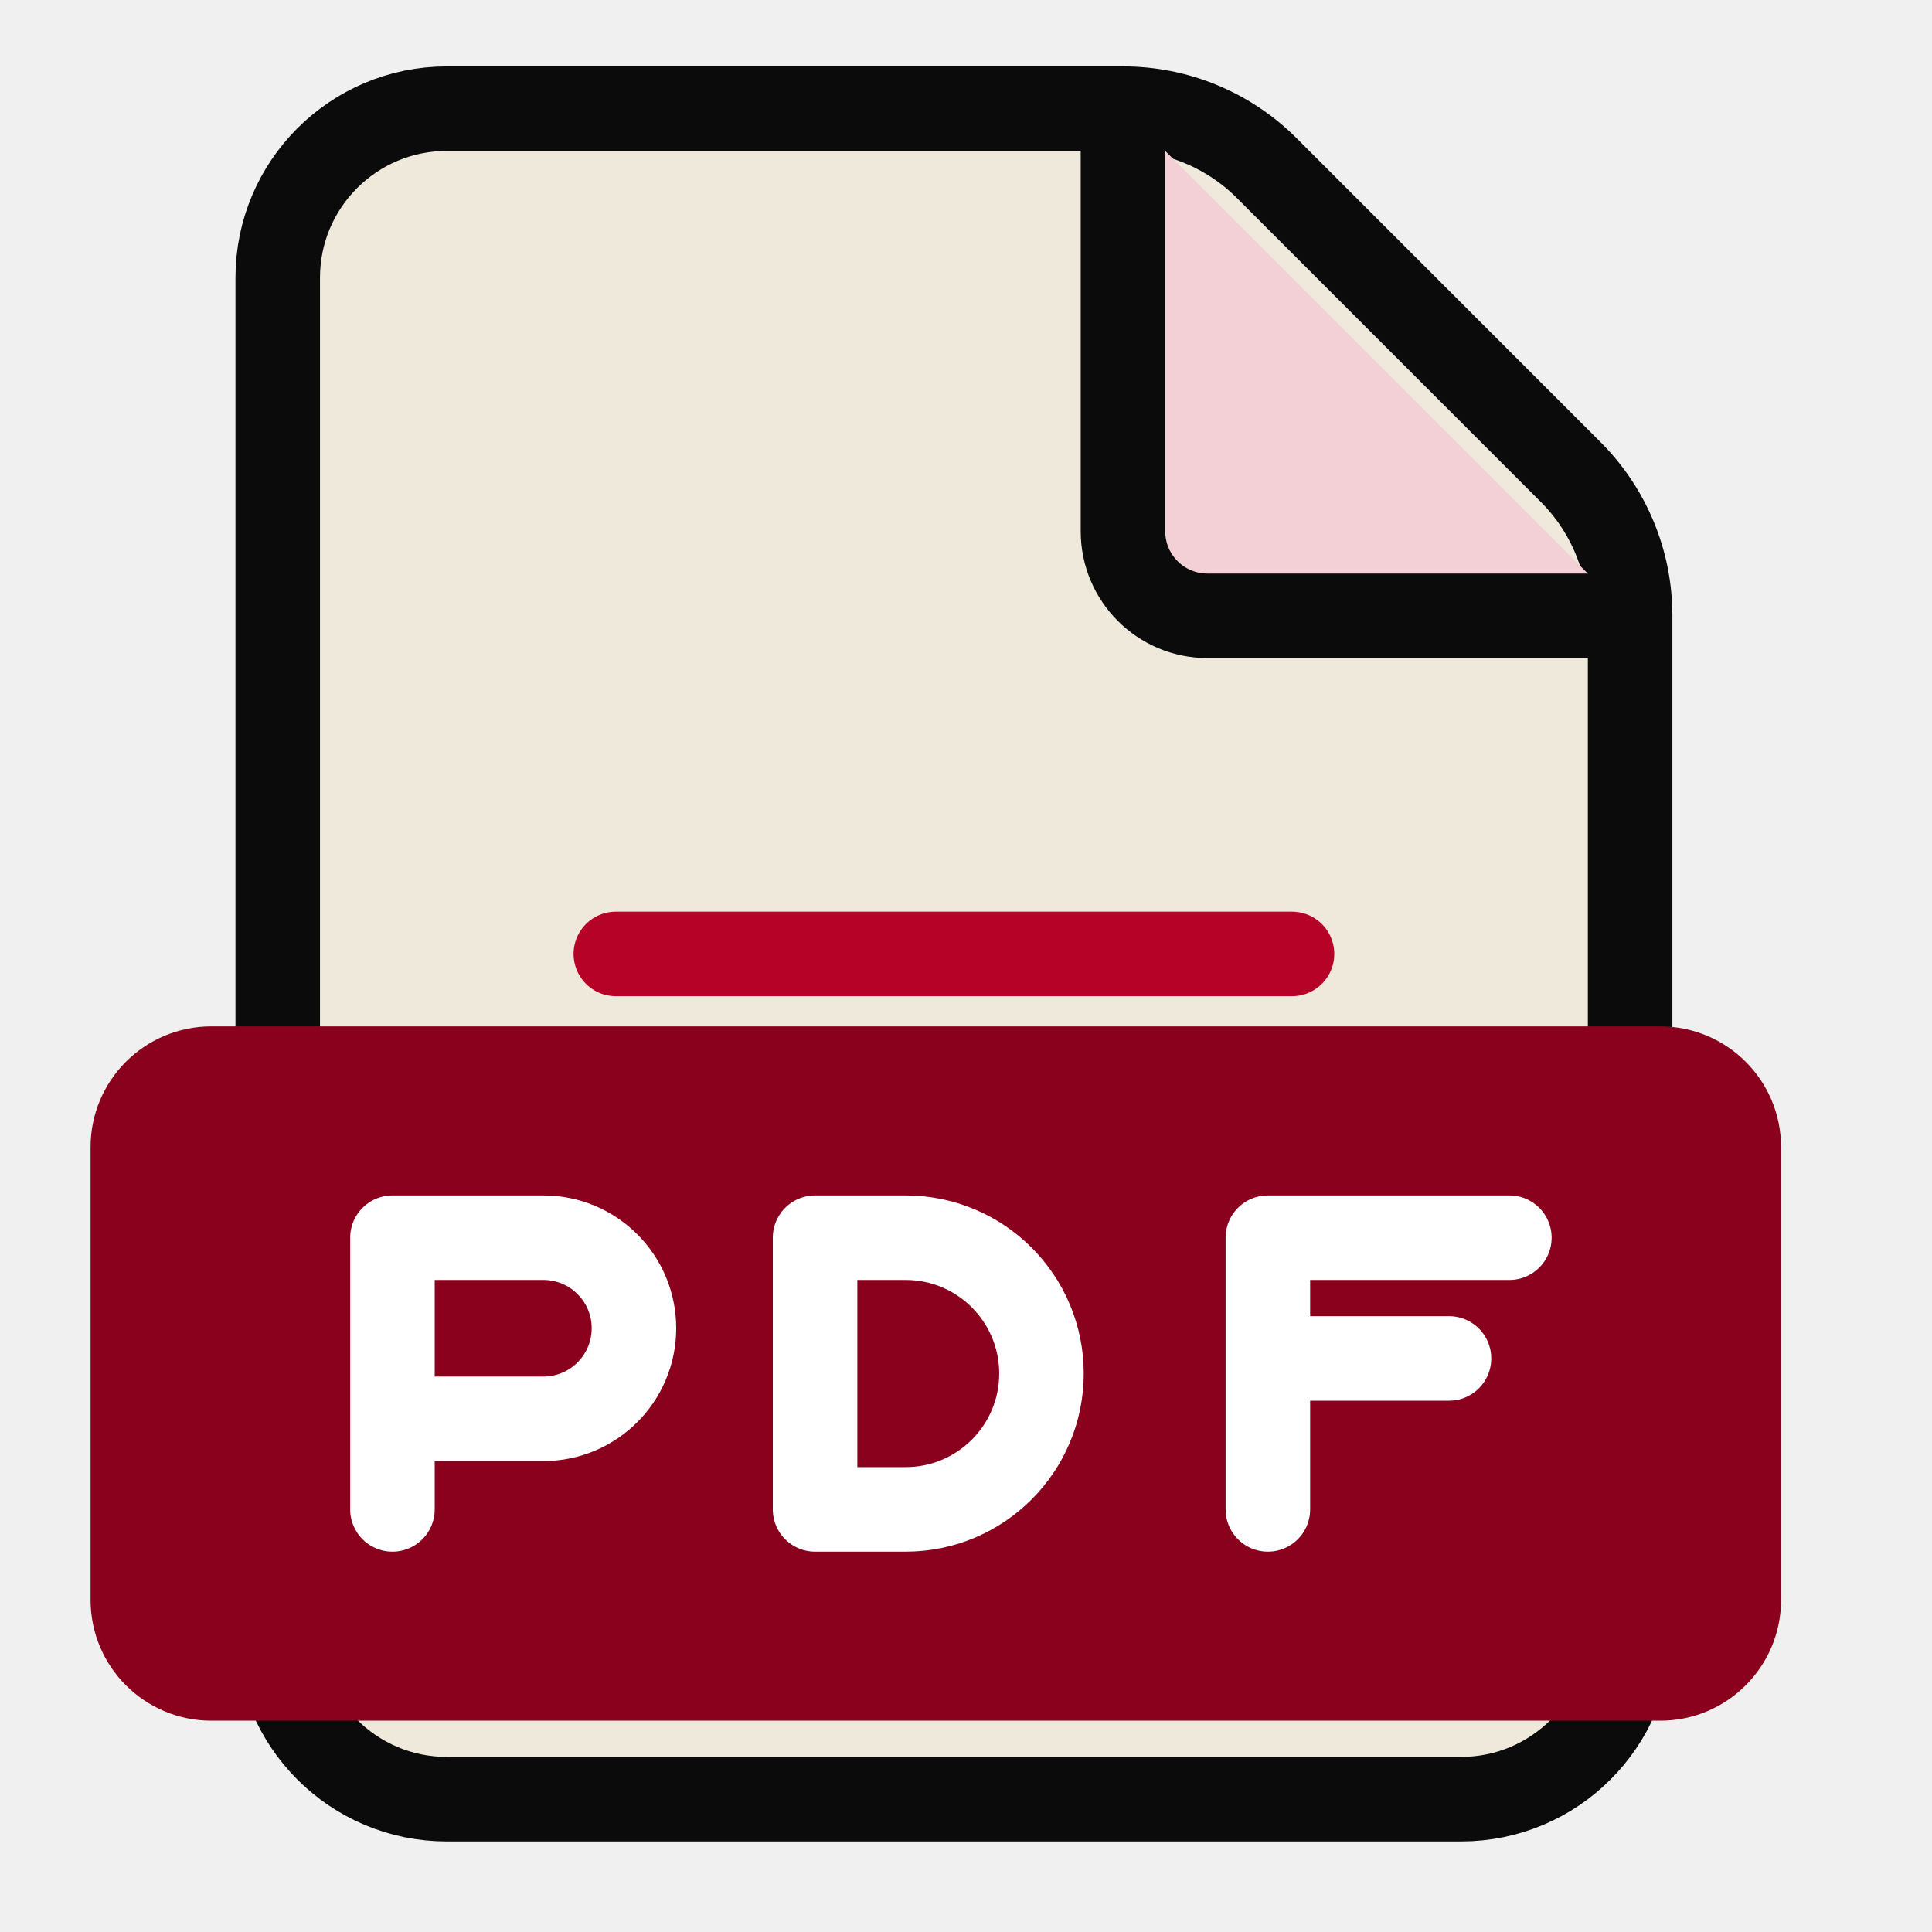
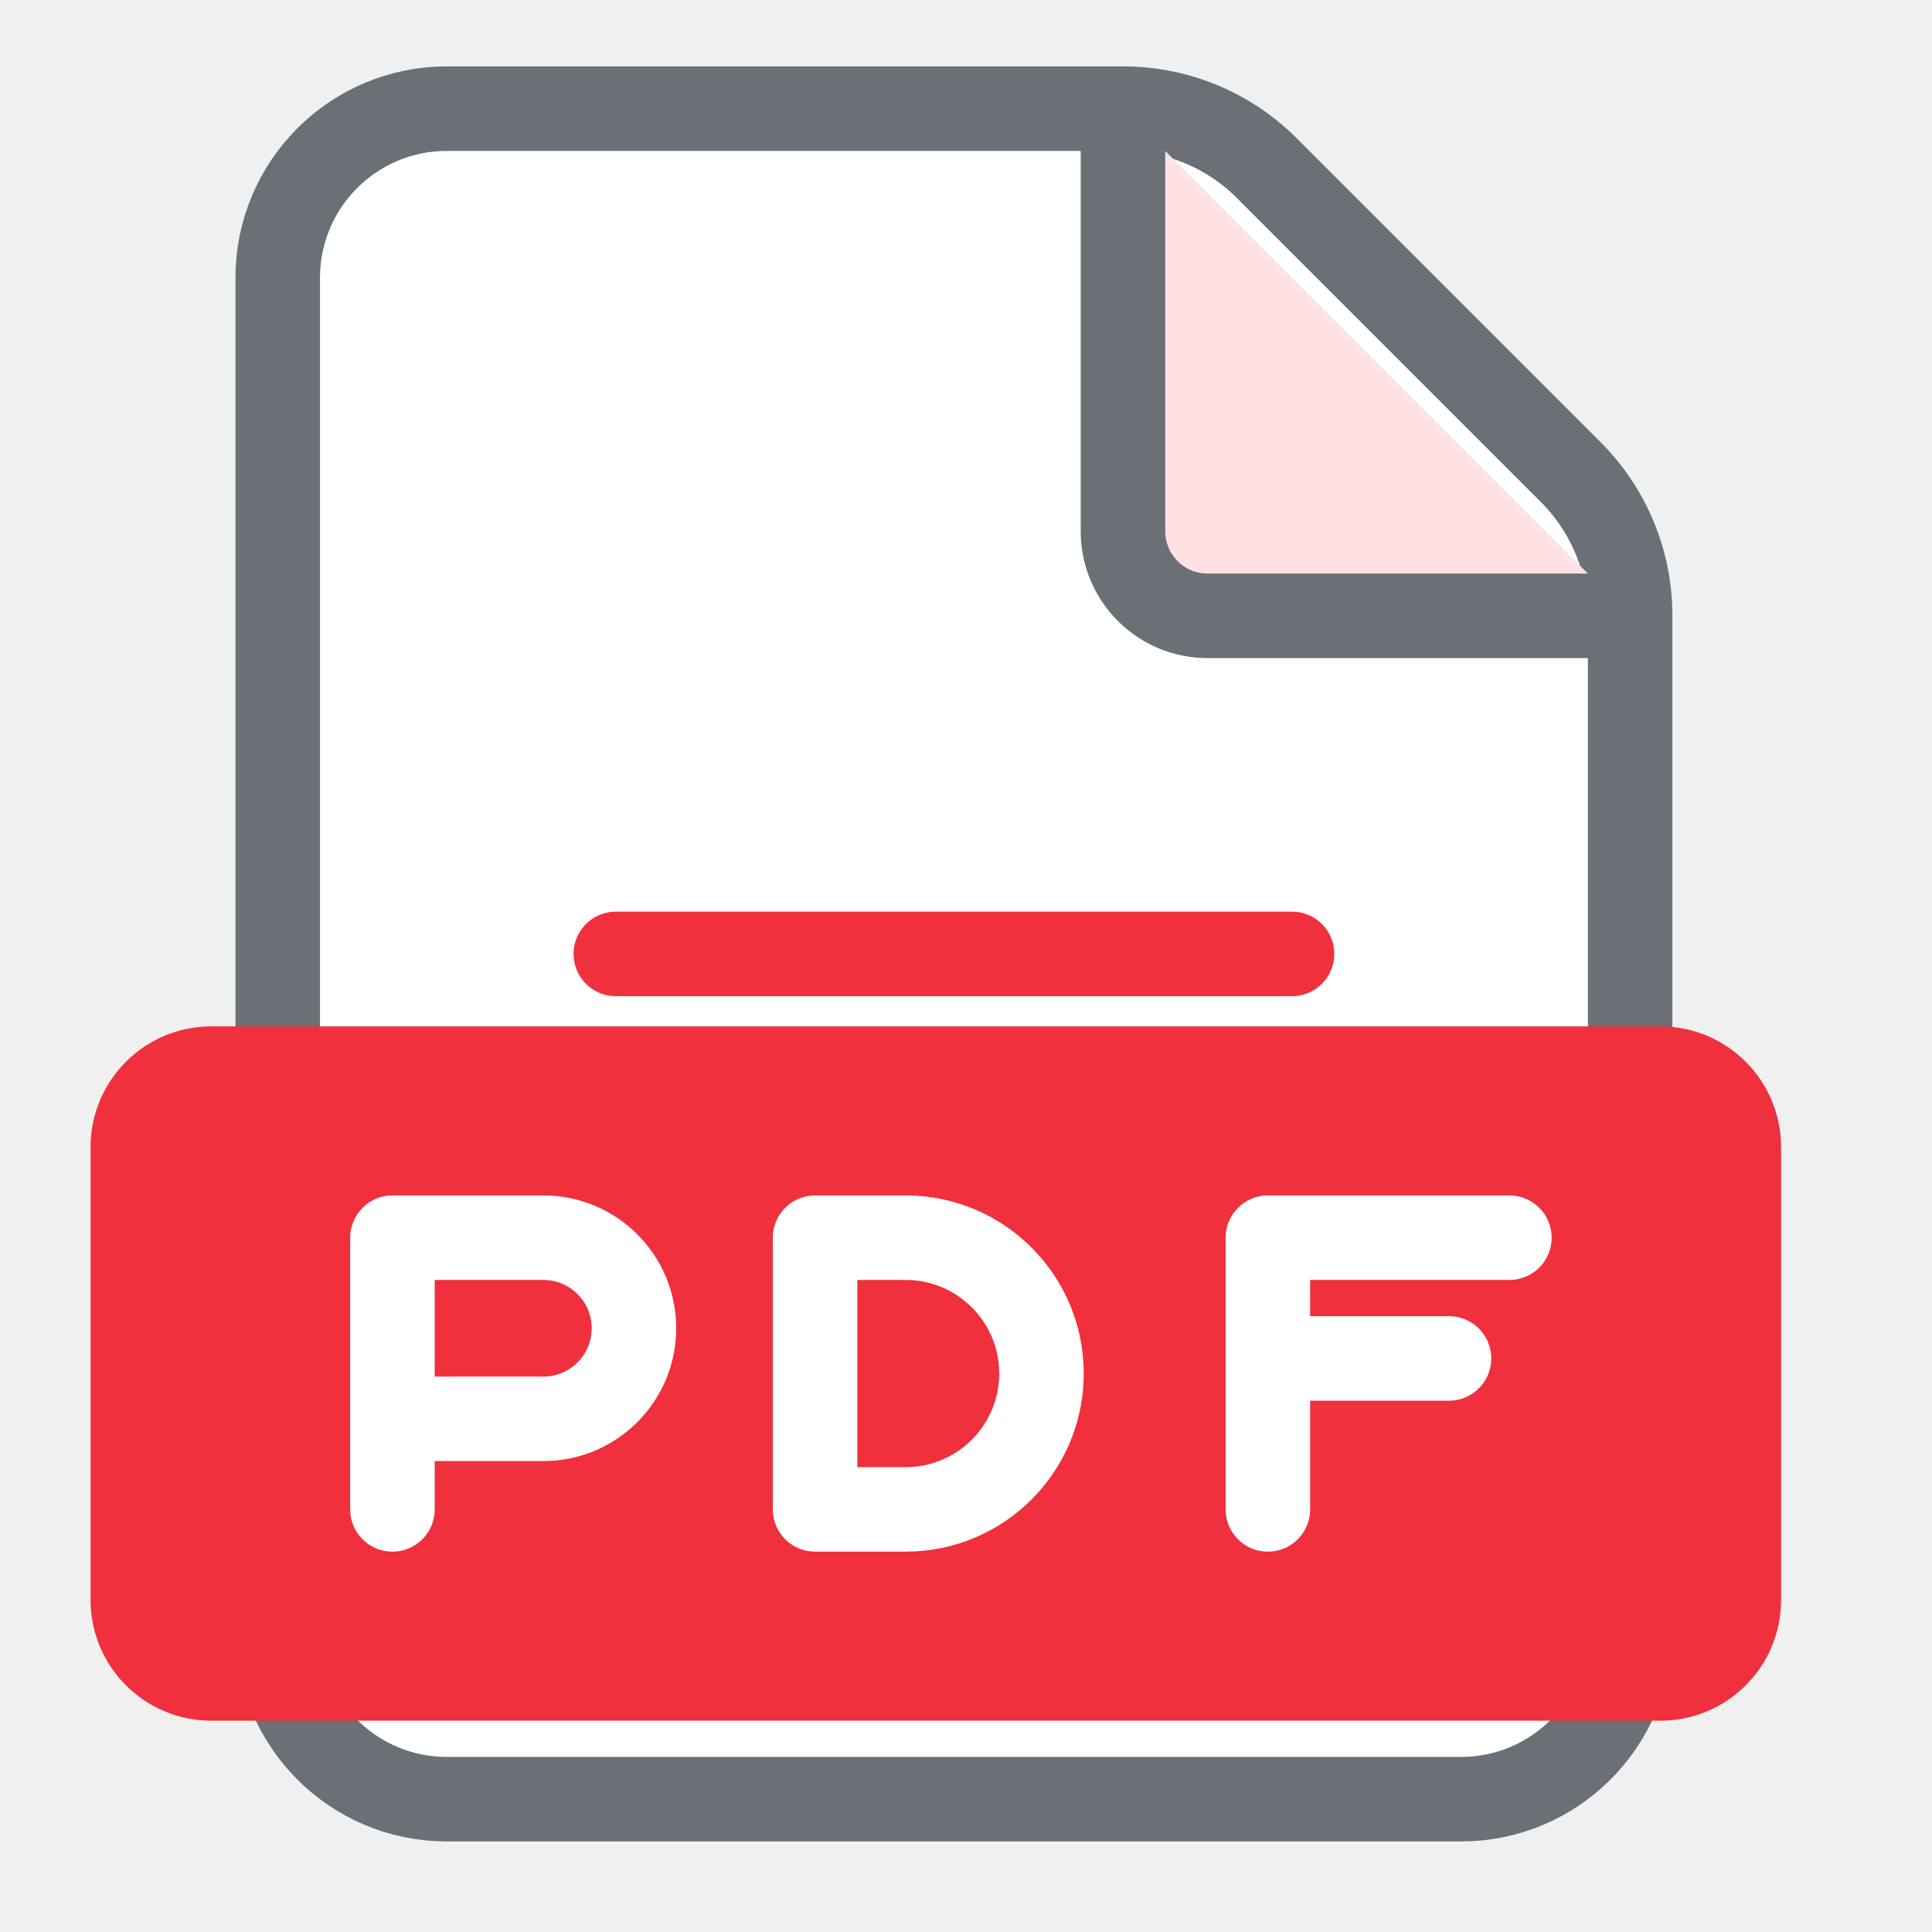
<svg xmlns="http://www.w3.org/2000/svg" width="64" height="64" viewBox="0 0 64 64">
-   <g transform="translate(-2 -2) scale(2.8)" stroke="#0b0b0c" stroke-width="1" stroke-linecap="round" stroke-linejoin="round">
-     <path fill="#efe9dc" d="M6 22a2 2 0 0 1-2-2V4a2 2 0 0 1 2-2h8a2.4 2.4 0 0 1 1.704.706l3.588 3.588A2.4 2.4 0 0 1 20 8v12a2 2 0 0 1-2 2z" />
-     <path fill="#f3cfd6" d="M14 2v5a1 1 0 0 0 1 1h5" />
-     <path fill="none" stroke="#b70228" d="M8 12h8M8 15h5" />
+   <g transform="translate(-2 -2) scale(2.8)" stroke="#6b6f76" stroke-width="1" stroke-linecap="round" stroke-linejoin="round">
+     <path fill="#ffffff" d="M6 22a2 2 0 0 1-2-2V4a2 2 0 0 1 2-2h8a2.4 2.4 0 0 1 1.704.706l3.588 3.588A2.4 2.4 0 0 1 20 8v12a2 2 0 0 1-2 2z" />
+     <path fill="#ffe1e4" d="M14 2v5a1 1 0 0 0 1 1h5" />
+     <path fill="none" stroke="#f0303c" d="M8 12h8M8 15h5" />
  </g>
-   <rect x="3" y="34" width="56" height="23" rx="4" fill="#8a011e" />
+   <rect x="3" y="34" width="56" height="23" rx="4" fill="#f0303c" />
  <g fill="none" stroke="#fff" stroke-width="2.8" stroke-linecap="round" stroke-linejoin="round">
    <path d="M13 50V41h5a3 3 0 0 1 0 6h-5" />
    <path d="M27 41v9h3a4.5 4.5 0 0 0 0-9z" />
    <path d="M42 50V41h8M42 45h6" />
  </g>
</svg>
